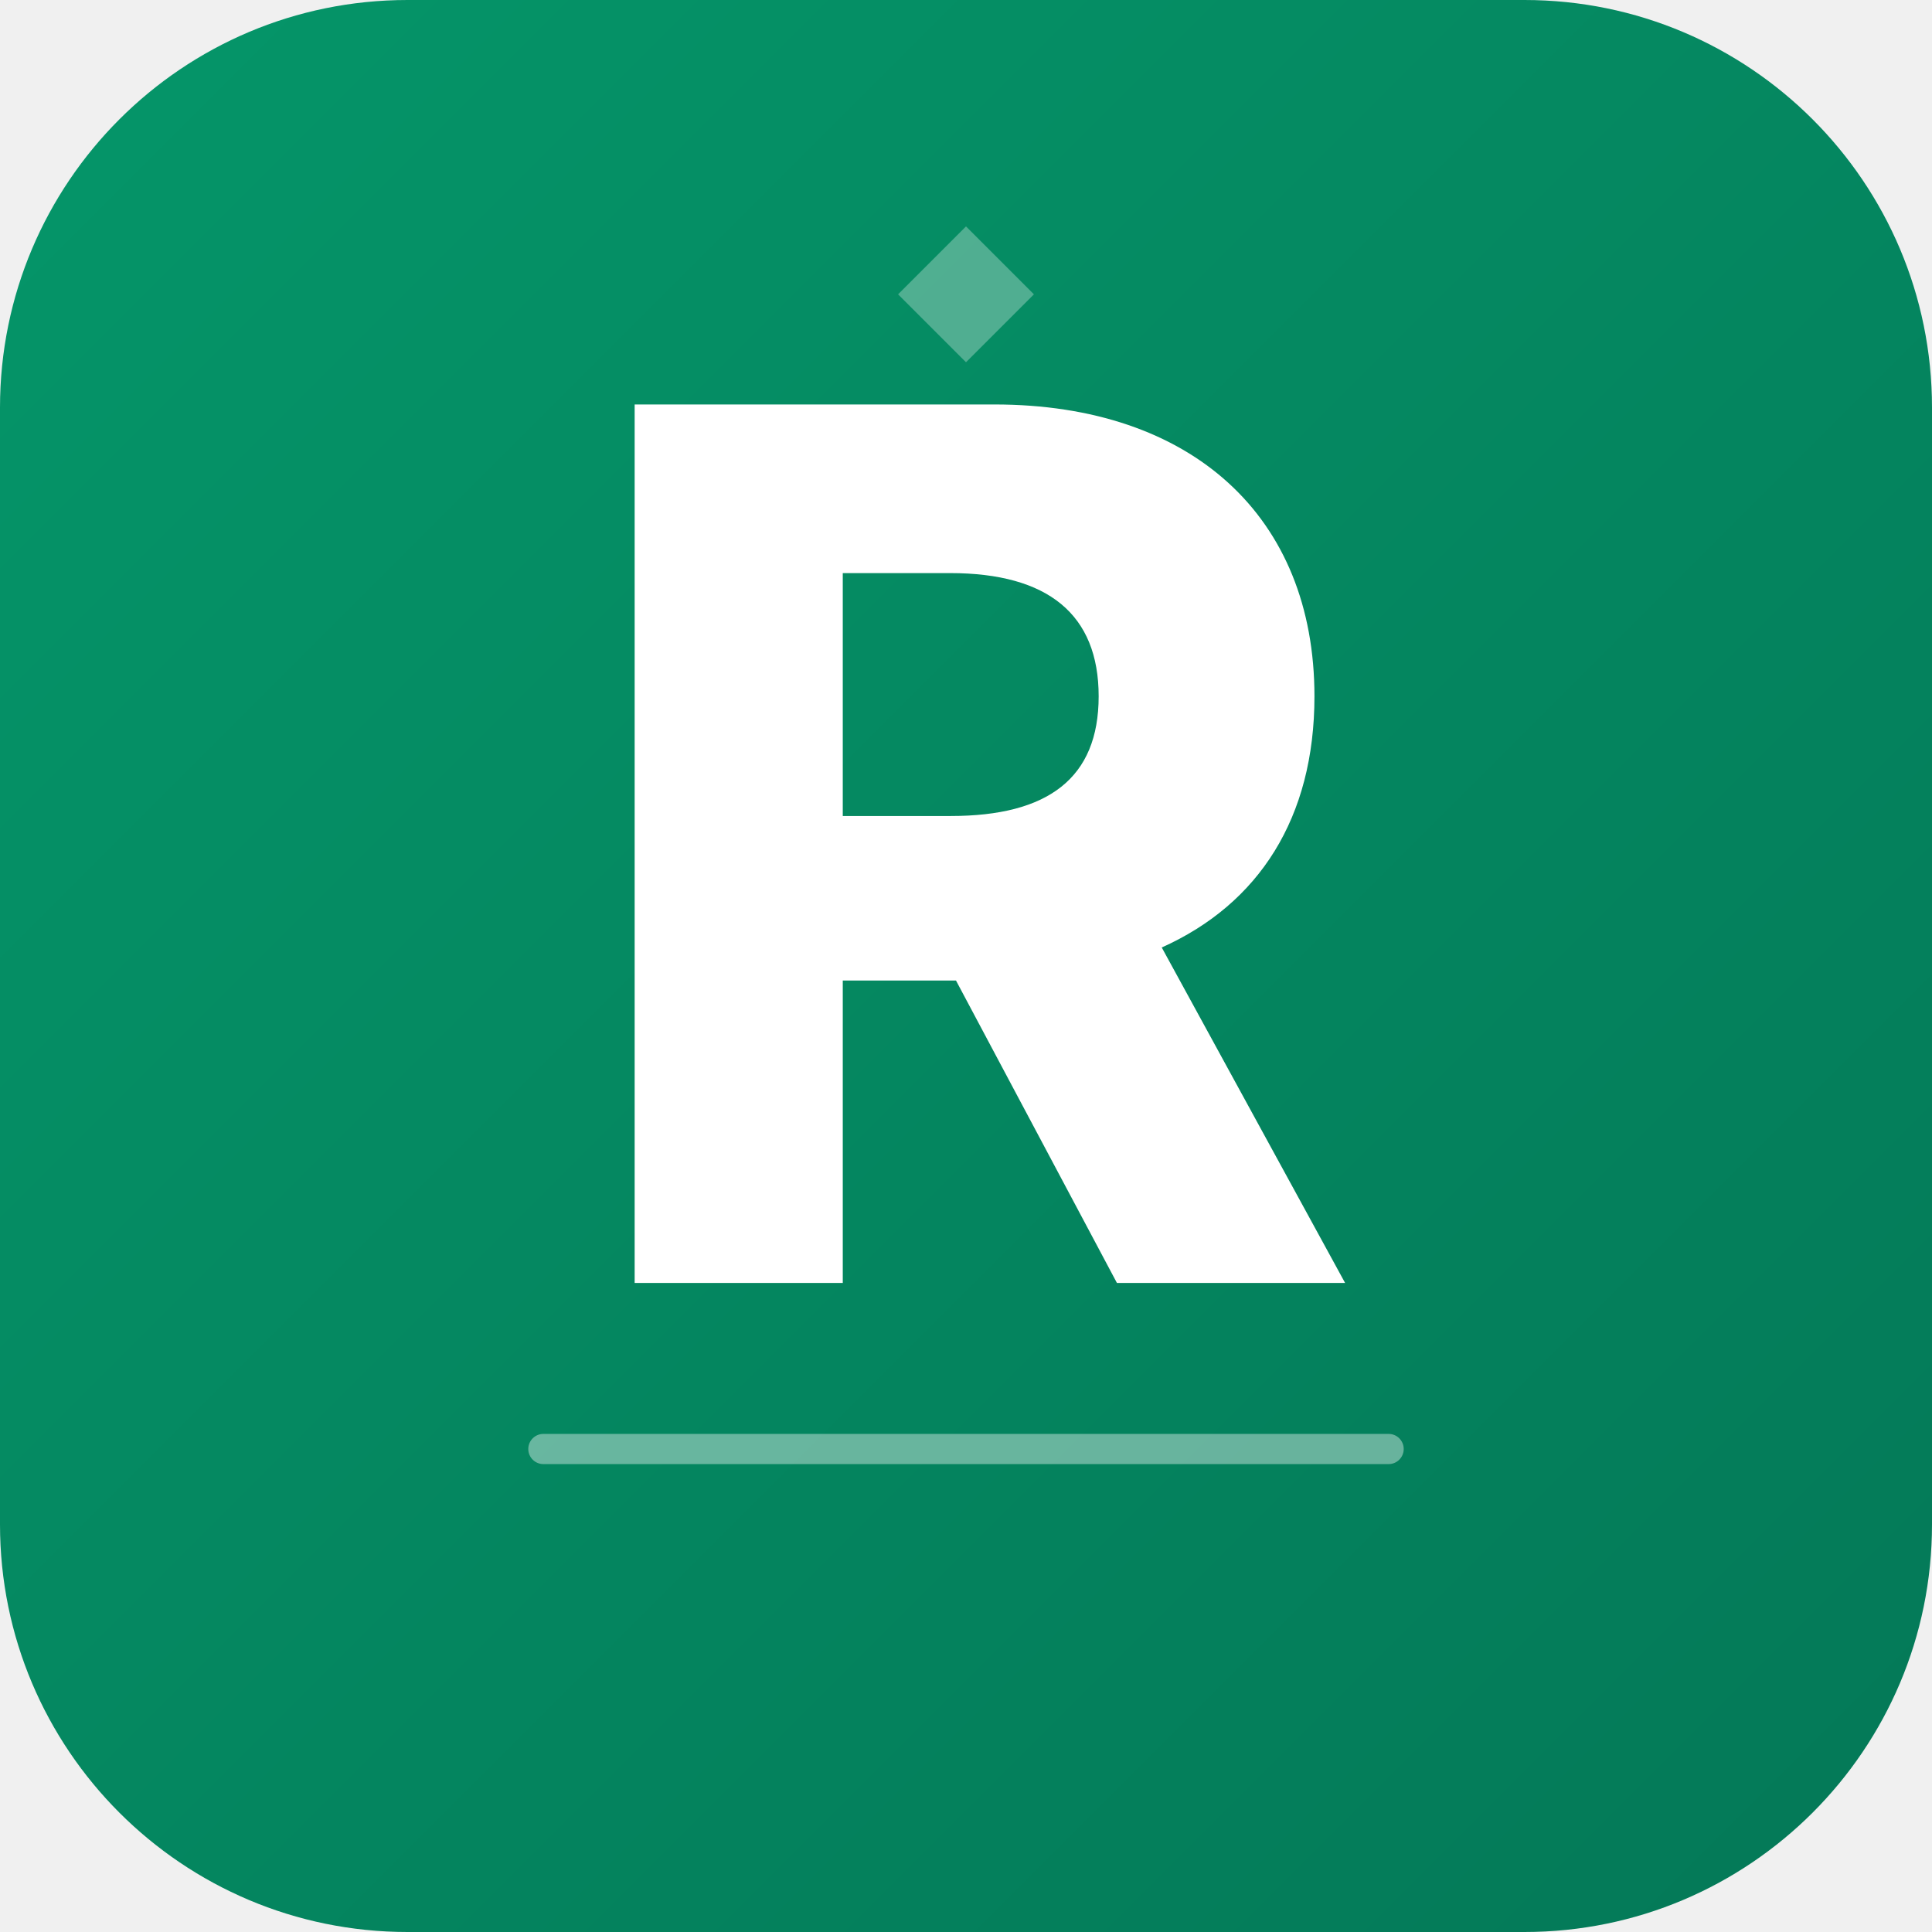
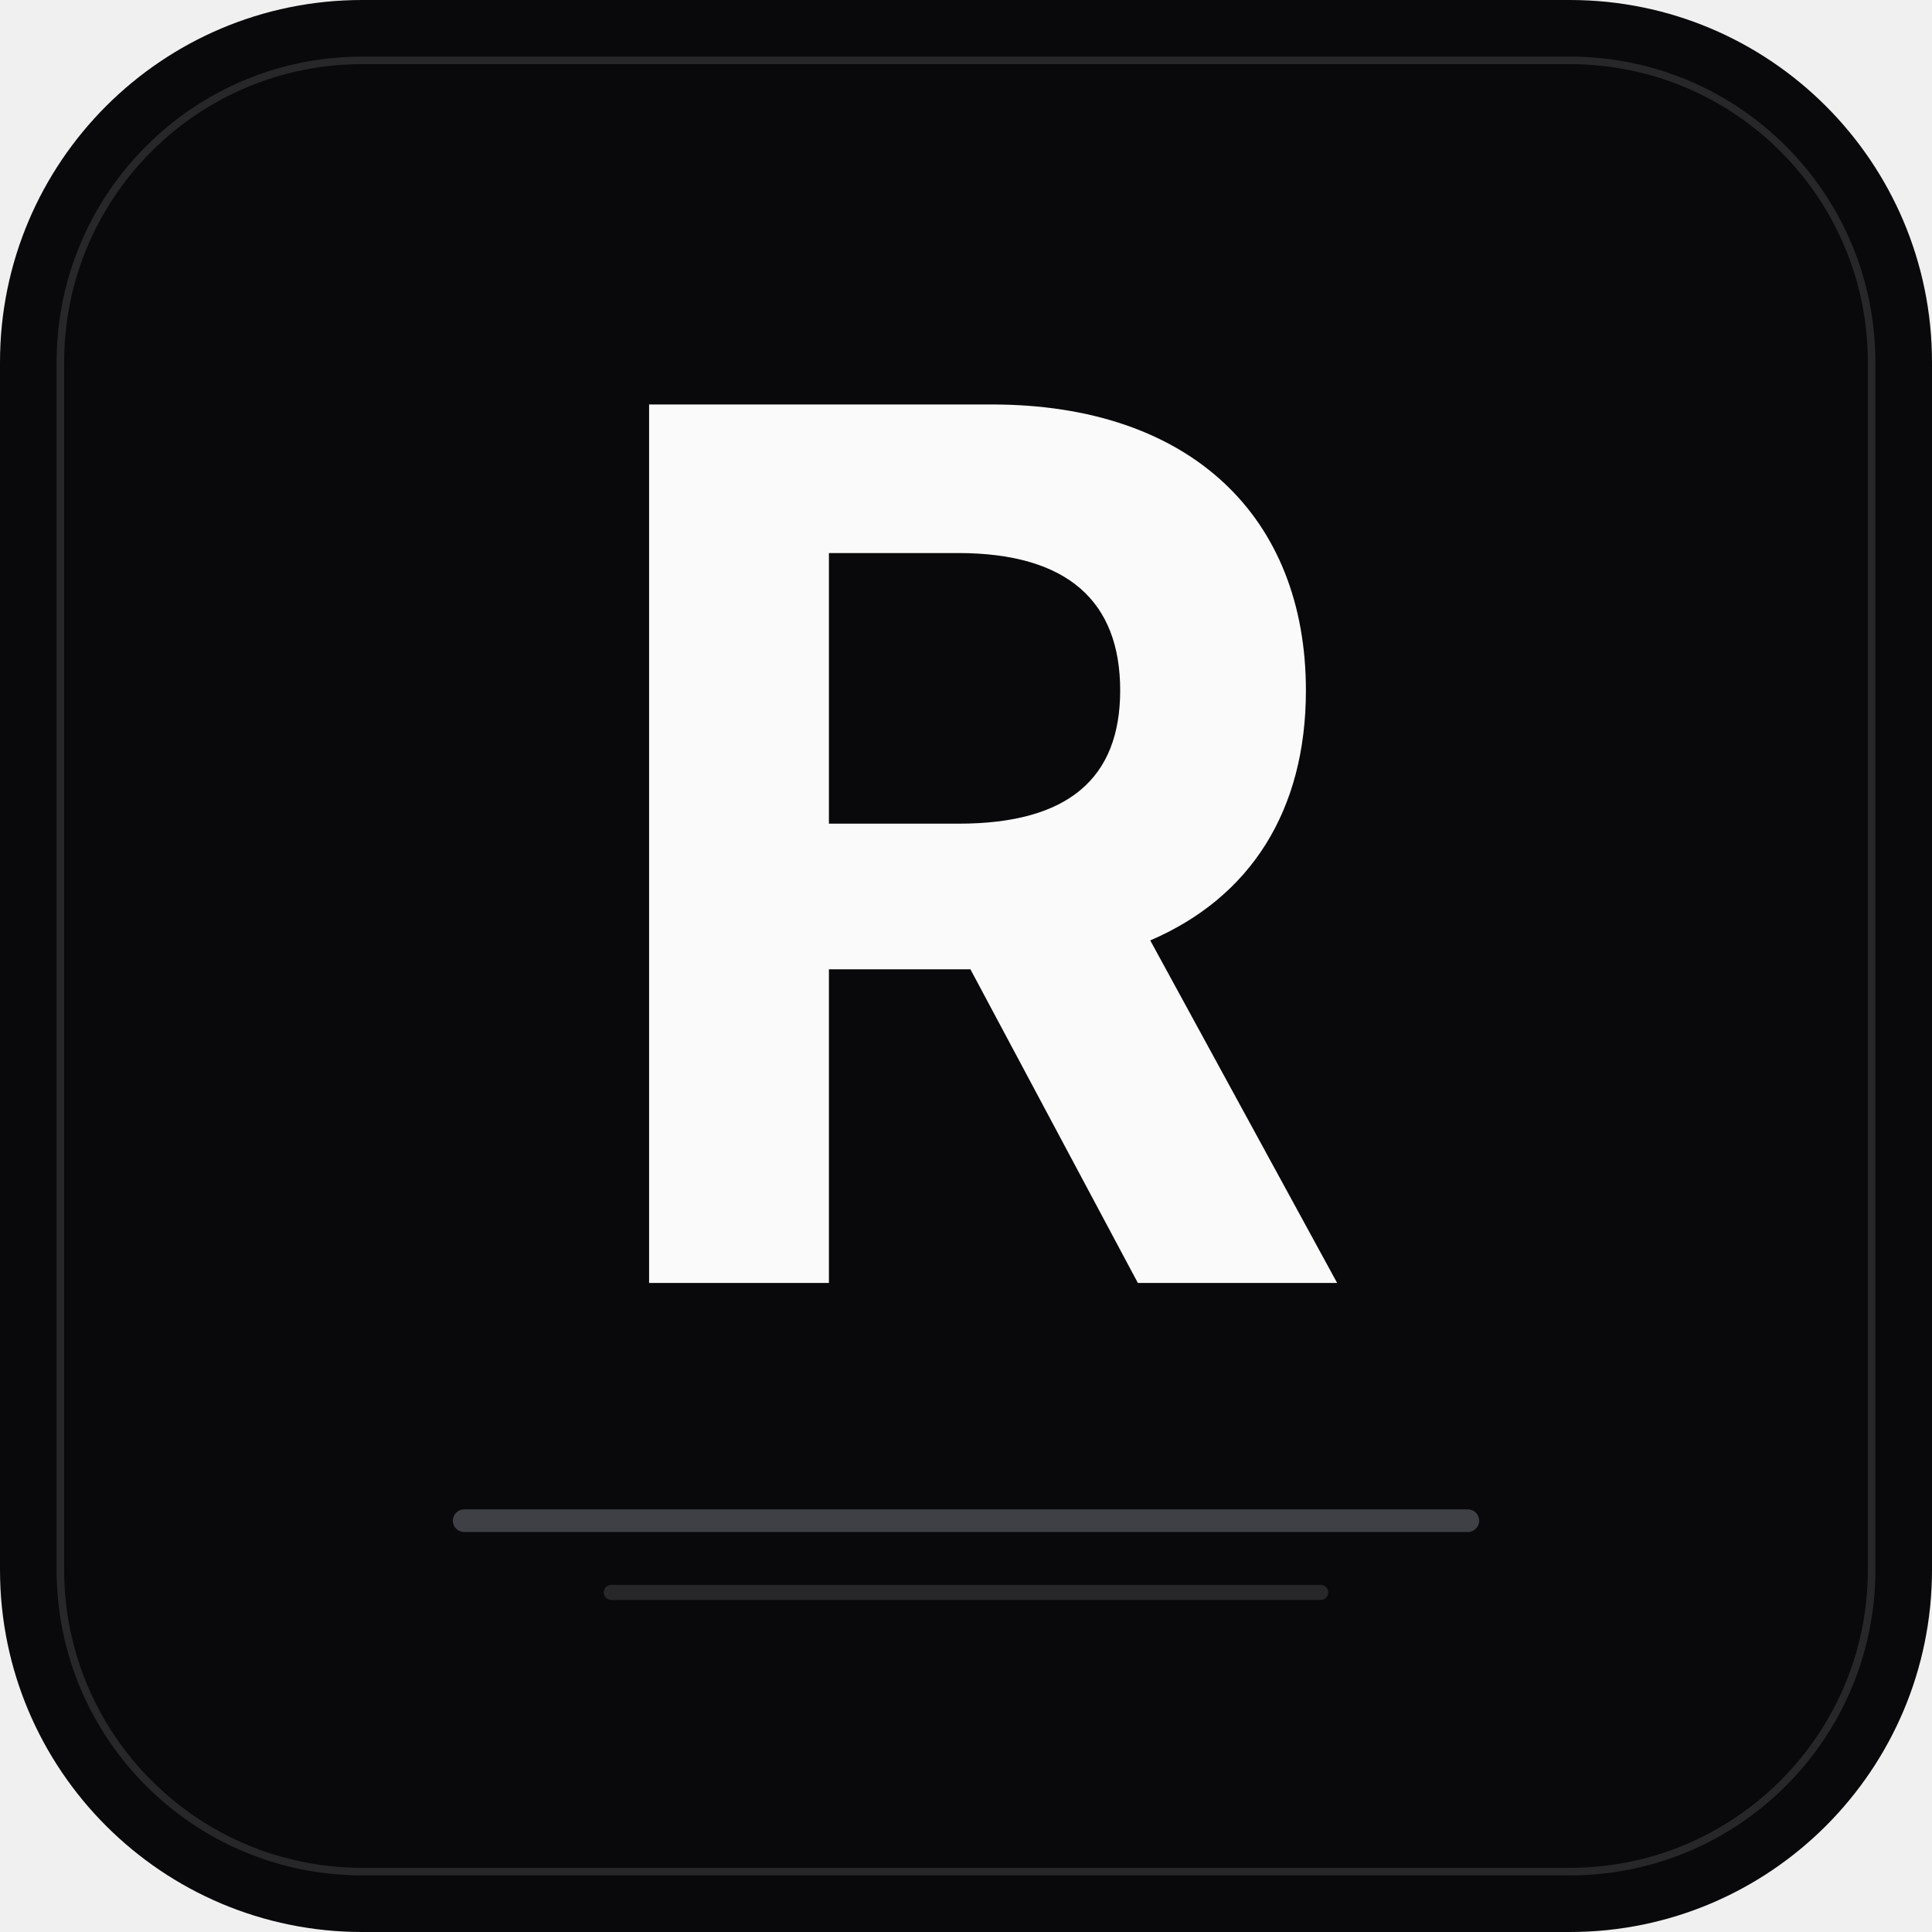
- <svg xmlns="http://www.w3.org/2000/svg" viewBox="0 0 512 512" width="512" height="512">
-   <defs>
-     <linearGradient id="bg" x1="0%" y1="0%" x2="100%" y2="100%">
-       <stop offset="0%" style="stop-color:#059669;stop-opacity:1" />
-       <stop offset="100%" style="stop-color:#047857;stop-opacity:1" />
-     </linearGradient>
-   </defs>
-   <rect width="512" height="512" rx="108" fill="url(#bg)" />
-   <text x="256" y="340" font-family="system-ui, -apple-system, sans-serif" font-size="320" font-weight="800" fill="white" text-anchor="middle" letter-spacing="-20">R</text>
-   <rect x="140" y="380" width="232" height="8" rx="4" fill="rgba(255,255,255,0.4)" />
-   <polygon points="256,60 274,78 256,96 238,78" fill="rgba(255,255,255,0.3)" />
+ <svg xmlns="http://www.w3.org/2000/svg" viewBox="0 0 512 512" fill="none">
+   <rect width="512" height="512" rx="96" fill="#09090b" />
+   <rect x="16" y="16" width="480" height="480" rx="80" fill="#09090b" stroke="#27272a" stroke-width="2" />
+   <text x="256" y="340" font-family="system-ui,-apple-system,sans-serif" font-size="320" font-weight="700" fill="#fafafa" text-anchor="middle">R</text>
+   <rect x="120" y="400" width="272" height="6" rx="3" fill="#3f3f46" />
+   <rect x="160" y="420" width="192" height="4" rx="2" fill="#27272a" />
</svg>
